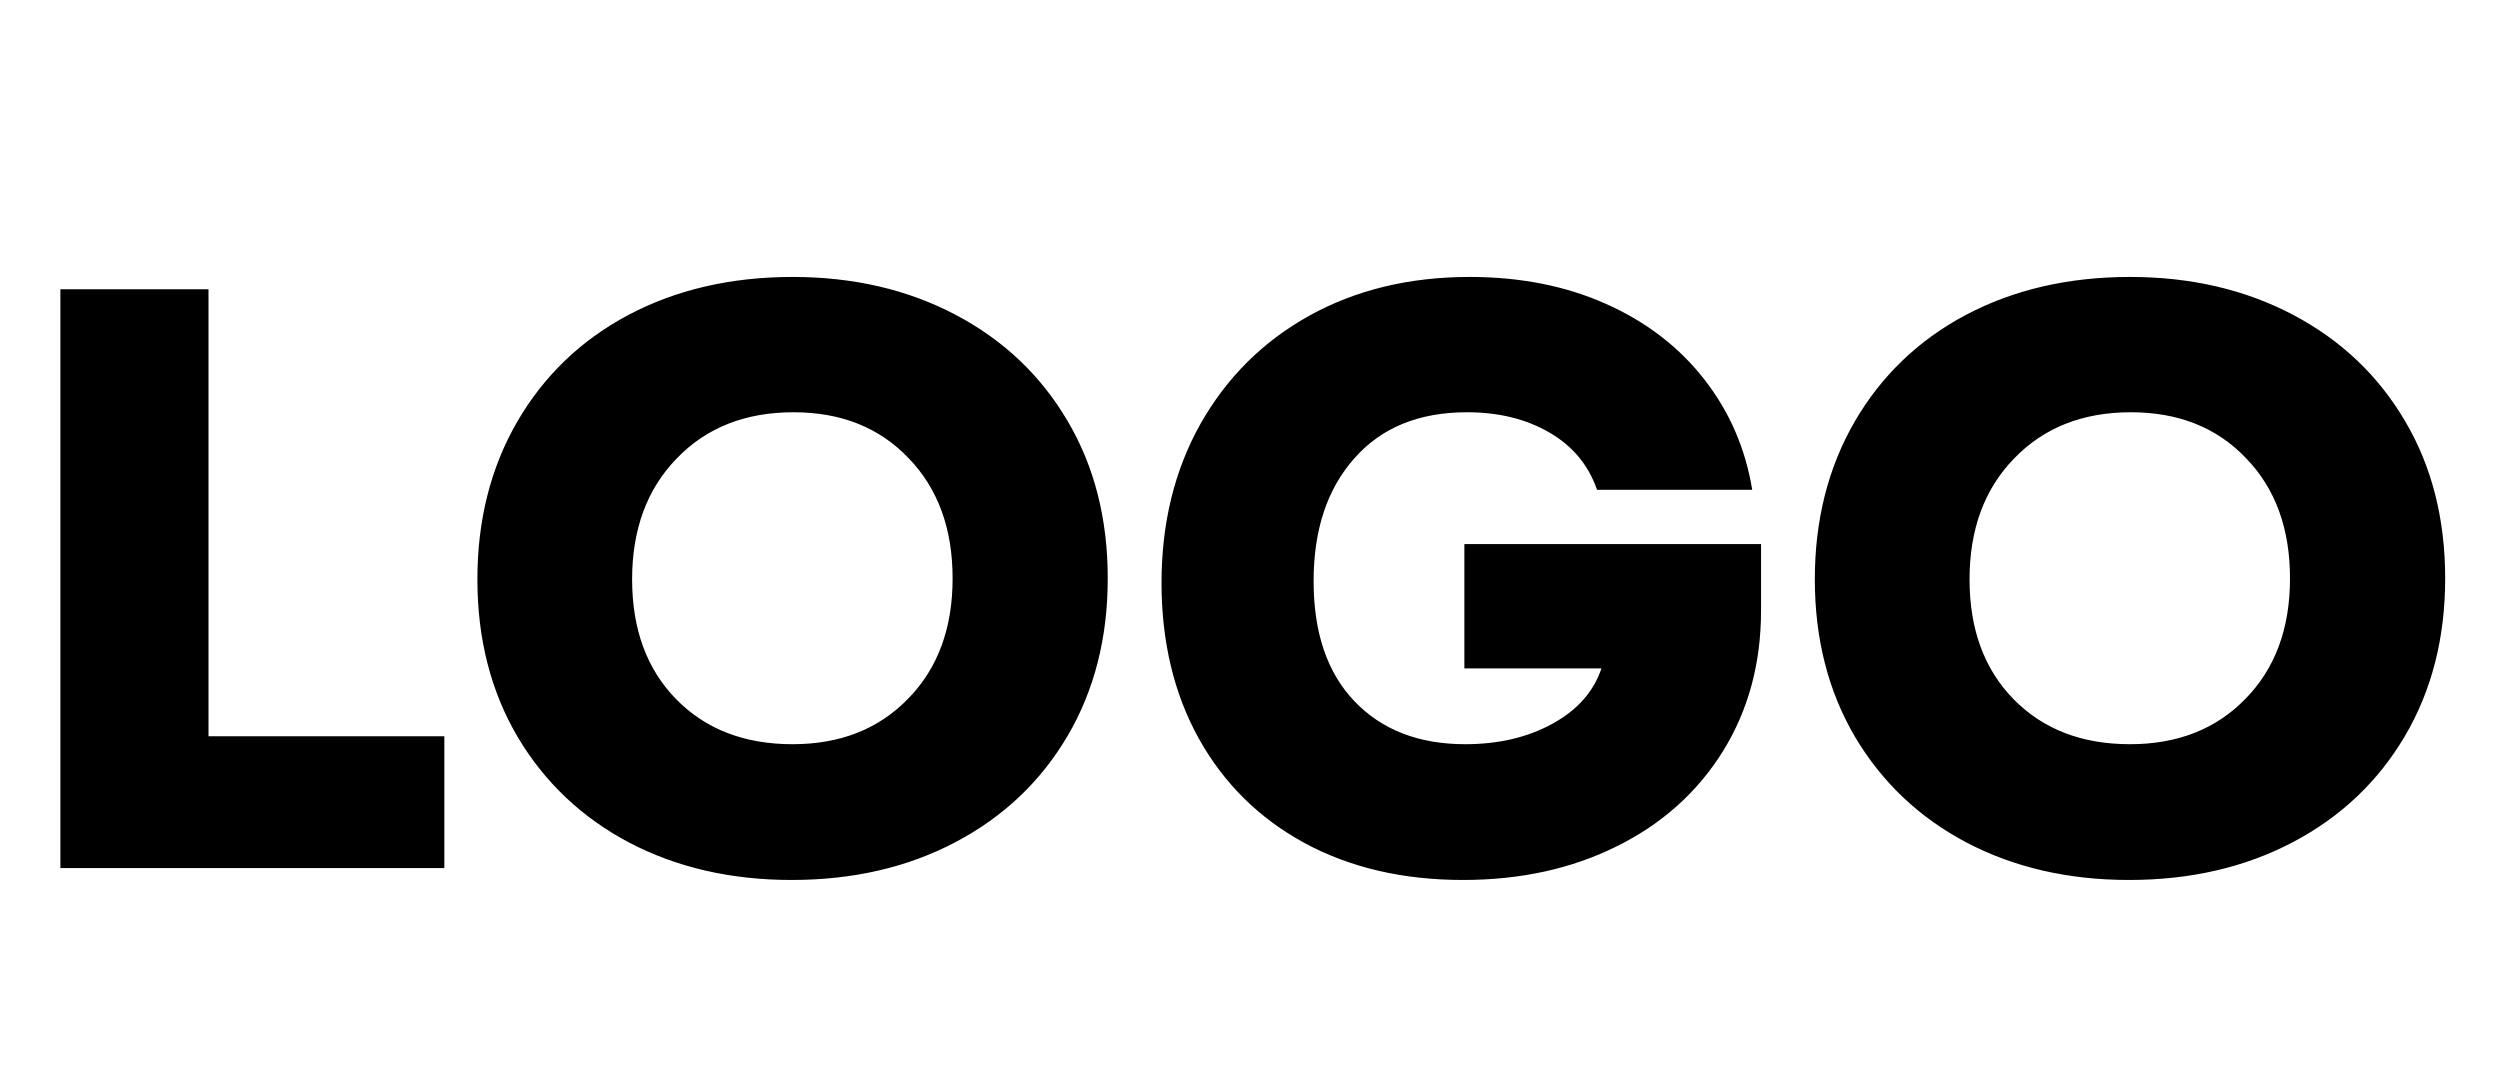
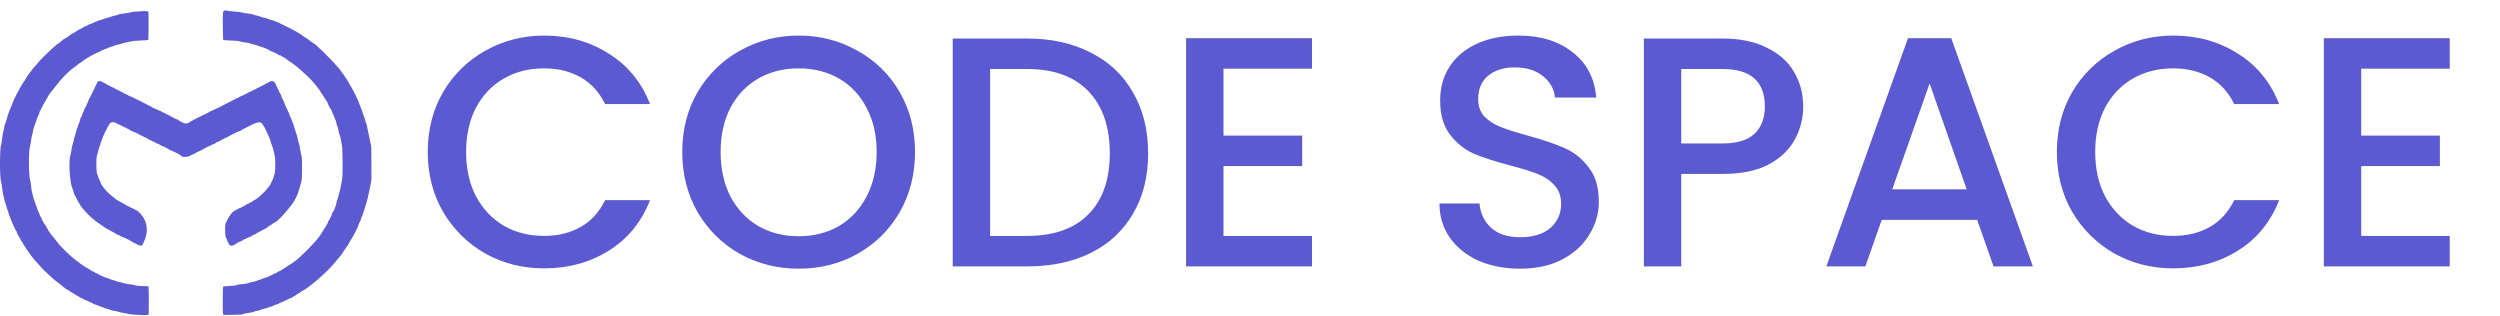
- <svg xmlns="http://www.w3.org/2000/svg" width="72" height="31" viewBox="0 0 72 31" fill="none">
-   <path d="M12.797 21.204V25H1.739V8.331H6.005V21.204H12.797ZM31.903 16.659C31.903 18.369 31.518 19.88 30.748 21.191C29.978 22.503 28.903 23.523 27.523 24.251C26.144 24.979 24.57 25.343 22.801 25.343C21.049 25.343 19.487 24.983 18.116 24.264C16.754 23.544 15.683 22.529 14.904 21.217C14.134 19.905 13.749 18.394 13.749 16.685C13.749 14.983 14.13 13.473 14.892 12.152C15.662 10.824 16.732 9.795 18.104 9.067C19.483 8.34 21.057 7.976 22.826 7.976C24.578 7.976 26.144 8.34 27.523 9.067C28.903 9.795 29.978 10.815 30.748 12.127C31.518 13.43 31.903 14.941 31.903 16.659ZM27.435 16.659C27.435 15.22 27.011 14.065 26.165 13.193C25.327 12.313 24.223 11.873 22.852 11.873C21.463 11.873 20.342 12.317 19.487 13.206C18.633 14.086 18.205 15.246 18.205 16.685C18.205 18.123 18.628 19.274 19.475 20.138C20.321 21.001 21.438 21.433 22.826 21.433C24.197 21.433 25.306 20.997 26.152 20.125C27.007 19.253 27.435 18.098 27.435 16.659ZM50.718 15.669V17.586C50.718 19.109 50.35 20.463 49.613 21.648C48.877 22.825 47.857 23.735 46.554 24.378C45.259 25.021 43.786 25.343 42.136 25.343C40.401 25.343 38.877 24.987 37.565 24.276C36.262 23.565 35.251 22.567 34.531 21.28C33.812 19.985 33.452 18.487 33.452 16.786C33.452 15.068 33.825 13.545 34.569 12.216C35.323 10.879 36.368 9.838 37.705 9.093C39.051 8.348 40.591 7.976 42.326 7.976C43.782 7.976 45.09 8.234 46.249 8.75C47.408 9.266 48.352 9.99 49.08 10.921C49.808 11.852 50.269 12.914 50.464 14.107H45.995C45.75 13.396 45.293 12.846 44.624 12.457C43.955 12.068 43.164 11.873 42.25 11.873C40.862 11.873 39.779 12.317 39 13.206C38.221 14.086 37.832 15.263 37.832 16.735C37.832 18.225 38.226 19.38 39.013 20.201C39.8 21.022 40.862 21.433 42.199 21.433C43.156 21.433 43.989 21.238 44.7 20.849C45.42 20.459 45.894 19.926 46.122 19.249H42.174V15.669H50.718ZM70.421 16.659C70.421 18.369 70.036 19.88 69.266 21.191C68.495 22.503 67.421 23.523 66.041 24.251C64.662 24.979 63.087 25.343 61.318 25.343C59.566 25.343 58.005 24.983 56.634 24.264C55.271 23.544 54.2 22.529 53.422 21.217C52.652 19.905 52.267 18.394 52.267 16.685C52.267 14.983 52.648 13.473 53.409 12.152C54.179 10.824 55.25 9.795 56.621 9.067C58.001 8.34 59.575 7.976 61.344 7.976C63.096 7.976 64.662 8.34 66.041 9.067C67.421 9.795 68.495 10.815 69.266 12.127C70.036 13.43 70.421 14.941 70.421 16.659ZM65.952 16.659C65.952 15.22 65.529 14.065 64.683 13.193C63.845 12.313 62.74 11.873 61.369 11.873C59.981 11.873 58.86 12.317 58.005 13.206C57.15 14.086 56.723 15.246 56.723 16.685C56.723 18.123 57.146 19.274 57.992 20.138C58.839 21.001 59.956 21.433 61.344 21.433C62.715 21.433 63.824 20.997 64.67 20.125C65.525 19.253 65.952 18.098 65.952 16.659Z" fill="black" />
+ <svg xmlns="http://www.w3.org/2000/svg" width="976" height="123" viewBox="0 0 976 123" fill="none">
+   <path fill-rule="evenodd" clip-rule="evenodd" d="M87.688 4.115C86.976 4.314 86.951 4.531 86.993 10.211C87.015 13.114 87.087 15.544 87.153 15.609C87.219 15.675 88.558 15.771 90.131 15.822C92.23 15.89 93.159 15.978 93.628 16.153C93.979 16.284 94.829 16.456 95.517 16.535C96.821 16.684 97.472 16.834 97.96 17.097C98.12 17.182 98.699 17.325 99.248 17.413C99.796 17.5 100.446 17.697 100.692 17.85C100.937 18.003 101.43 18.173 101.786 18.228C102.141 18.284 102.831 18.517 103.319 18.745C103.806 18.975 104.284 19.162 104.382 19.162C104.479 19.162 104.773 19.326 105.035 19.527C105.297 19.728 105.583 19.892 105.67 19.892C105.758 19.892 106.274 20.121 106.819 20.402C107.363 20.683 107.88 20.912 107.967 20.913C108.055 20.913 108.24 21.04 108.38 21.195C108.519 21.349 108.885 21.519 109.193 21.571C109.501 21.623 109.833 21.763 109.931 21.882C110.029 22 110.343 22.196 110.63 22.316C110.916 22.436 111.313 22.684 111.513 22.868C111.823 23.153 113.488 24.317 114.25 24.781C114.382 24.861 114.691 25.091 114.938 25.292C115.184 25.492 115.633 25.854 115.936 26.094C117.803 27.578 121.736 31.311 122.555 32.377C122.996 32.95 124.16 34.419 124.335 34.623C124.434 34.739 124.646 35.047 124.806 35.307C124.966 35.568 125.416 36.262 125.807 36.849C126.198 37.435 126.662 38.145 126.839 38.426C127.015 38.707 127.365 39.26 127.617 39.655C127.869 40.05 128.075 40.478 128.075 40.607C128.075 40.735 128.238 41.081 128.438 41.376C128.638 41.672 128.801 41.974 128.801 42.047C128.801 42.12 128.975 42.436 129.187 42.748C129.4 43.06 129.656 43.578 129.757 43.899C129.858 44.22 130.076 44.759 130.242 45.096C130.408 45.433 130.544 45.787 130.544 45.882C130.544 45.976 130.678 46.27 130.84 46.535C131.003 46.799 131.208 47.431 131.296 47.939C131.383 48.446 131.579 49.109 131.73 49.411C131.882 49.714 132.061 50.403 132.129 50.943C132.197 51.484 132.389 52.189 132.556 52.51C132.722 52.831 132.963 53.75 133.091 54.553C133.219 55.356 133.418 56.46 133.533 57.007C133.779 58.183 133.824 68.7 133.587 69.804C133.51 70.165 133.29 71.38 133.099 72.504C132.907 73.627 132.641 74.804 132.507 75.118C132.374 75.432 132.2 76.087 132.122 76.574C132.044 77.061 131.859 77.657 131.711 77.9C131.564 78.142 131.398 78.735 131.343 79.217C131.289 79.699 131.096 80.388 130.916 80.749C130.735 81.11 130.541 81.599 130.484 81.834C130.427 82.069 130.221 82.452 130.027 82.684C129.832 82.917 129.673 83.228 129.673 83.376C129.673 83.693 128.72 85.655 128.361 86.076C128.225 86.237 128.067 86.565 128.012 86.806C127.957 87.047 127.761 87.473 127.578 87.754C127.394 88.035 127.066 88.561 126.849 88.922C126.632 89.283 126.116 90.098 125.703 90.732C125.29 91.366 124.886 91.994 124.806 92.127C123.681 93.995 117.355 100.42 114.994 102.091C114.797 102.231 114.408 102.509 114.128 102.711C113.848 102.912 113.39 103.192 113.111 103.333C112.831 103.474 112.241 103.86 111.8 104.19C111.359 104.52 110.726 104.929 110.393 105.099C110.061 105.27 109.751 105.471 109.705 105.546C109.658 105.622 109.376 105.763 109.077 105.858C108.779 105.954 108.404 106.15 108.244 106.294C108.084 106.437 107.683 106.627 107.353 106.715C107.023 106.803 106.674 106.97 106.578 107.085C106.483 107.201 106.172 107.373 105.888 107.467C105.604 107.561 105.154 107.787 104.888 107.968C104.622 108.149 104.092 108.344 103.709 108.4C103.327 108.457 102.818 108.622 102.578 108.767C102.338 108.912 101.913 109.076 101.634 109.133C101.354 109.189 100.798 109.386 100.399 109.571C99.999 109.756 99.192 109.981 98.605 110.072C98.018 110.162 97.362 110.328 97.147 110.44C96.725 110.658 94.858 110.959 93.92 110.959C93.604 110.959 92.972 111.095 92.514 111.261C91.869 111.495 91.191 111.582 89.503 111.645C88.304 111.689 87.242 111.791 87.142 111.871C86.911 112.056 86.879 121.961 87.108 122.567L87.255 122.956L90.928 122.904C94.126 122.86 94.651 122.82 94.989 122.598C95.235 122.436 95.922 122.284 96.871 122.183C97.693 122.095 98.646 121.9 98.989 121.75C99.332 121.6 100.019 121.404 100.515 121.316C101.01 121.227 101.562 121.059 101.741 120.943C101.919 120.828 102.541 120.639 103.121 120.525C103.701 120.411 104.435 120.182 104.752 120.016C105.068 119.851 105.527 119.715 105.771 119.715C106.016 119.715 106.443 119.561 106.721 119.372C107 119.183 107.567 118.948 107.983 118.849C108.398 118.749 108.812 118.578 108.903 118.469C108.993 118.359 109.413 118.169 109.835 118.045C110.258 117.922 110.682 117.726 110.777 117.61C110.873 117.494 111.16 117.356 111.414 117.303C111.668 117.251 112.107 117.058 112.39 116.875C112.673 116.692 113.107 116.497 113.356 116.442C113.604 116.387 114.06 116.151 114.367 115.917C114.675 115.683 115 115.489 115.091 115.487C115.181 115.485 115.343 115.376 115.452 115.244C115.56 115.113 115.912 114.884 116.232 114.734C116.553 114.586 117.11 114.232 117.469 113.949C117.829 113.667 118.434 113.296 118.813 113.126C119.193 112.956 119.503 112.762 119.503 112.694C119.503 112.627 119.693 112.473 119.925 112.353C120.157 112.232 120.435 112.05 120.543 111.948C120.65 111.845 121.13 111.468 121.61 111.109C122.697 110.296 124.105 109.13 124.6 108.635C124.807 108.428 125.722 107.587 126.634 106.765C128.348 105.221 129.696 103.792 131.201 101.928C131.678 101.335 132.339 100.547 132.667 100.176C133.185 99.593 133.735 98.829 134.245 97.985C134.604 97.392 135.551 95.992 135.638 95.927C135.73 95.859 135.988 95.41 136.749 94.003C136.925 93.677 137.165 93.303 137.282 93.173C137.398 93.042 137.798 92.344 138.171 91.622C138.543 90.899 138.936 90.144 139.045 89.944C139.391 89.302 139.951 87.992 140.136 87.39C140.234 87.069 140.397 86.707 140.498 86.587C140.598 86.467 140.791 85.974 140.926 85.493C141.062 85.011 141.259 84.482 141.364 84.317C141.469 84.152 141.654 83.659 141.774 83.222C141.894 82.785 142.123 82.067 142.283 81.625C143.092 79.39 143.759 76.728 144.591 72.43L145 70.314L144.997 63.674C144.995 57.821 144.965 56.947 144.748 56.304C144.613 55.903 144.399 54.917 144.274 54.115C144.149 53.312 143.921 52.196 143.768 51.634C143.615 51.072 143.427 50.144 143.351 49.571C143.275 48.998 143.11 48.373 142.986 48.183C142.862 47.992 142.684 47.475 142.591 47.035C142.498 46.595 142.335 46.062 142.227 45.851C142.121 45.641 141.907 45.017 141.753 44.465C141.598 43.913 141.23 42.903 140.934 42.221C140.638 41.539 140.282 40.619 140.144 40.178C140.004 39.736 139.814 39.243 139.721 39.083C139.628 38.922 139.424 38.496 139.268 38.134C139.112 37.773 138.888 37.314 138.77 37.113C138.652 36.912 138.279 36.171 137.94 35.465C137.602 34.759 137.265 34.144 137.191 34.099C137.118 34.053 136.929 33.744 136.772 33.412C136.277 32.367 135.035 30.345 134.743 30.108C134.693 30.068 134.551 29.837 134.426 29.597C134.301 29.356 133.867 28.748 133.461 28.246C133.055 27.744 132.724 27.28 132.724 27.214C132.724 27.149 132.577 26.96 132.397 26.794C132.217 26.628 131.841 26.215 131.562 25.876C129.202 23.02 122.843 16.827 122.27 16.827C122.17 16.827 121.87 16.607 120.665 15.647C119.994 15.112 119.288 14.642 118.838 14.428C118.592 14.312 118.303 14.11 118.195 13.98C118.087 13.85 117.798 13.64 117.553 13.514C117.307 13.387 117.073 13.236 117.034 13.178C116.993 13.12 116.687 12.933 116.353 12.762C116.019 12.592 115.709 12.394 115.665 12.322C115.597 12.212 113.117 10.957 108.971 8.934C108.491 8.7 108.008 8.508 107.898 8.508C107.788 8.509 107.486 8.377 107.227 8.216C106.968 8.056 106.437 7.882 106.047 7.83C105.658 7.778 105.044 7.584 104.685 7.399C104.325 7.214 103.628 6.998 103.135 6.92C102.643 6.841 102.04 6.674 101.797 6.547C101.553 6.421 100.911 6.223 100.368 6.108C99.826 5.993 99.125 5.791 98.811 5.659C98.497 5.526 97.581 5.355 96.777 5.278C95.972 5.201 94.889 5.015 94.37 4.865C93.783 4.695 92.711 4.561 91.537 4.509C90.498 4.463 89.288 4.327 88.849 4.206C88.41 4.086 88.05 3.993 88.05 4C88.05 4.008 87.887 4.059 87.688 4.115ZM54.999 4.42C54.48 4.483 53.485 4.542 52.789 4.551C51.929 4.562 51.3 4.656 50.828 4.842C50.429 4.999 49.414 5.178 48.452 5.263C47.292 5.364 46.594 5.501 46.2 5.703C45.886 5.863 45.193 6.062 44.66 6.145C44.128 6.228 43.539 6.396 43.353 6.518C43.166 6.641 42.521 6.843 41.919 6.967C41.318 7.091 40.569 7.325 40.255 7.486C39.94 7.647 39.51 7.779 39.3 7.779C39.089 7.779 38.609 7.943 38.233 8.143C37.857 8.344 37.465 8.509 37.36 8.509C37.256 8.509 36.818 8.695 36.387 8.924C35.957 9.153 35.378 9.383 35.103 9.437C34.827 9.491 34.467 9.659 34.303 9.811C34.14 9.963 33.731 10.161 33.395 10.251C33.059 10.34 32.743 10.479 32.694 10.56C32.644 10.641 32.232 10.891 31.779 11.117C30.287 11.86 29.943 12.056 29.527 12.4C29.302 12.587 29.04 12.742 28.946 12.743C28.77 12.746 27.843 13.323 26.96 13.981C26.134 14.597 25.154 15.216 25.004 15.219C24.927 15.221 24.731 15.352 24.568 15.511C24.022 16.047 22.875 16.973 22.759 16.973C22.696 16.973 22.455 17.137 22.223 17.337C21.992 17.537 21.607 17.863 21.366 18.061C20.796 18.532 17.834 21.329 16.72 22.449C15.836 23.337 15.278 23.956 13.957 25.509C13.558 25.979 13.085 26.518 12.908 26.706C12.73 26.895 12.507 27.195 12.412 27.375C12.318 27.553 11.934 28.061 11.561 28.502C10.824 29.373 10.412 29.998 9.968 30.919C9.811 31.246 9.549 31.633 9.386 31.781C9.224 31.929 9.091 32.128 9.091 32.224C9.091 32.319 8.966 32.511 8.813 32.65C8.661 32.788 8.454 33.111 8.354 33.365C8.254 33.62 8.062 33.961 7.928 34.121C7.794 34.282 7.598 34.643 7.492 34.924C7.386 35.205 7.217 35.533 7.116 35.653C7.015 35.774 6.795 36.168 6.627 36.529C6.46 36.89 6.232 37.35 6.122 37.551C5.64 38.422 5.023 39.759 5.023 39.93C5.023 40.032 4.893 40.371 4.735 40.682C4.577 40.993 4.375 41.484 4.287 41.771C4.198 42.058 3.974 42.622 3.79 43.023C3.356 43.965 2.879 45.406 2.61 46.582C2.493 47.095 2.236 47.856 2.039 48.275C1.842 48.693 1.681 49.271 1.681 49.559C1.681 49.848 1.523 50.597 1.328 51.224C1.119 51.9 0.912 53.084 0.82 54.132C0.735 55.105 0.569 56.134 0.45 56.418C-0.148 57.856 -0.151 69.417 0.446 71.118C0.568 71.464 0.762 72.641 0.876 73.731C0.991 74.822 1.178 75.944 1.294 76.225C1.409 76.506 1.582 77.228 1.679 77.83C1.775 78.433 1.947 79.071 2.06 79.25C2.173 79.429 2.361 79.993 2.479 80.503C2.597 81.014 2.82 81.721 2.975 82.076C3.13 82.43 3.304 82.981 3.363 83.302C3.422 83.622 3.623 84.174 3.811 84.528C3.998 84.882 4.151 85.26 4.151 85.368C4.151 85.476 4.347 85.982 4.587 86.491C4.827 87.001 5.023 87.462 5.023 87.516C5.023 87.714 6.182 90.07 6.323 90.158C6.402 90.207 6.541 90.524 6.63 90.862C6.72 91.2 6.878 91.574 6.981 91.695C7.084 91.815 7.356 92.267 7.585 92.699C7.814 93.132 8.093 93.657 8.205 93.867C8.317 94.077 8.562 94.435 8.75 94.661C8.937 94.888 9.091 95.162 9.091 95.27C9.091 95.379 9.245 95.653 9.433 95.879C9.622 96.106 9.886 96.489 10.02 96.73C10.154 96.971 10.46 97.43 10.699 97.751C11.115 98.309 11.421 98.734 12.219 99.868C12.62 100.436 13.05 100.975 13.594 101.59C15.492 103.737 16.435 104.762 17.312 105.632C18.862 107.171 21.554 109.596 22.009 109.864C22.413 110.103 23.322 110.814 24.635 111.92C25.315 112.492 26.034 113.01 26.233 113.071C26.433 113.133 26.717 113.289 26.864 113.419C27.119 113.644 27.793 114.056 29.057 114.761C29.372 114.936 29.715 115.166 29.821 115.272C29.926 115.377 30.159 115.509 30.338 115.563C30.518 115.618 30.797 115.784 30.959 115.933C31.121 116.081 31.544 116.306 31.899 116.432C32.255 116.558 32.678 116.782 32.84 116.929C33.002 117.077 33.373 117.241 33.664 117.293C33.956 117.345 34.348 117.509 34.536 117.657C34.724 117.805 35.092 117.973 35.353 118.031C35.615 118.088 36.007 118.284 36.225 118.466C36.443 118.649 36.882 118.845 37.202 118.902C37.522 118.96 38.004 119.136 38.273 119.294C38.541 119.451 39.082 119.649 39.473 119.733C39.864 119.818 40.28 119.983 40.397 120.1C40.513 120.217 41.019 120.384 41.52 120.471C42.022 120.558 42.726 120.776 43.086 120.955C43.446 121.133 44.132 121.319 44.611 121.368C45.091 121.416 45.866 121.588 46.333 121.751C46.801 121.913 47.684 122.109 48.295 122.186C48.906 122.264 49.667 122.421 49.987 122.534C50.971 122.885 57.541 123.169 58.005 122.882C58.156 122.787 58.127 112.336 57.974 111.871C57.93 111.737 57.384 111.689 55.908 111.689C54.359 111.689 53.672 111.624 52.889 111.403C52.332 111.246 51.221 111.041 50.423 110.948C49.624 110.855 48.512 110.627 47.953 110.44C47.394 110.253 46.622 110.059 46.239 110.009C45.855 109.959 45.202 109.758 44.786 109.564C44.37 109.37 43.9 109.209 43.74 109.208C43.58 109.206 43.122 109.053 42.723 108.867C42.323 108.681 41.689 108.451 41.313 108.357C40.938 108.263 40.323 108.022 39.948 107.821C39.572 107.621 39.187 107.457 39.092 107.457C38.996 107.457 38.801 107.326 38.658 107.167C38.514 107.008 38.172 106.836 37.898 106.784C37.624 106.733 37.224 106.544 37.01 106.365C36.796 106.186 36.381 105.961 36.088 105.865C35.795 105.769 35.475 105.594 35.379 105.477C35.282 105.36 34.933 105.131 34.604 104.969C33.903 104.624 33.094 104.135 32.608 103.763C32.418 103.617 31.931 103.289 31.525 103.033C31.12 102.777 30.401 102.236 29.927 101.831C29.454 101.426 28.903 100.992 28.703 100.866C27.795 100.292 22.821 95.37 22.672 94.898C22.622 94.741 22.523 94.614 22.45 94.614C22.378 94.614 22.222 94.433 22.103 94.212C21.985 93.992 21.574 93.468 21.192 93.049C20.808 92.629 20.266 91.955 19.986 91.552C19.707 91.148 19.298 90.579 19.078 90.287C18.859 89.996 18.679 89.691 18.679 89.609C18.679 89.527 18.516 89.245 18.316 88.982C18.116 88.719 17.952 88.438 17.952 88.359C17.952 88.28 17.801 88.029 17.616 87.802C17.212 87.308 16.288 85.639 16.135 85.127C16.075 84.927 15.903 84.588 15.754 84.375C15.605 84.162 15.483 83.9 15.482 83.791C15.482 83.683 15.286 83.201 15.047 82.72C14.808 82.238 14.612 81.756 14.612 81.649C14.611 81.542 14.415 81.006 14.175 80.457C13.936 79.909 13.74 79.352 13.74 79.22C13.74 79.088 13.58 78.639 13.384 78.223C13.189 77.806 12.964 77.061 12.886 76.566C12.807 76.072 12.635 75.35 12.504 74.961C12.372 74.573 12.206 73.498 12.136 72.573C12.066 71.647 11.913 70.662 11.797 70.383C11.161 68.852 11.128 58.486 11.755 56.959C11.87 56.679 12.044 55.728 12.141 54.844C12.239 53.962 12.411 53.016 12.523 52.742C12.635 52.468 12.797 51.778 12.884 51.209C12.969 50.64 13.158 49.902 13.303 49.568C13.447 49.235 13.669 48.604 13.796 48.166C13.923 47.727 14.125 47.179 14.245 46.947C14.366 46.716 14.464 46.42 14.465 46.291C14.466 46.162 14.657 45.696 14.891 45.256C15.125 44.817 15.361 44.216 15.416 43.921C15.471 43.627 15.627 43.238 15.763 43.059C15.899 42.879 16.101 42.502 16.211 42.221C16.441 41.632 17.199 40.254 17.817 39.302C18.052 38.941 18.384 38.35 18.557 37.989C18.901 37.265 19.238 36.754 19.949 35.873C20.208 35.551 20.549 35.124 20.708 34.924C21.078 34.456 22.458 32.741 23.431 31.54C24.577 30.125 27.27 27.496 28.221 26.863C28.686 26.554 29.361 26.045 29.721 25.733C30.51 25.048 31.239 24.513 31.827 24.186C32.066 24.053 32.41 23.808 32.591 23.642C33.019 23.249 35.024 21.994 35.677 21.71C35.957 21.589 36.349 21.388 36.548 21.264C36.748 21.14 37.107 20.962 37.345 20.867C37.584 20.772 38.446 20.356 39.26 19.942C40.074 19.529 40.958 19.143 41.224 19.085C41.489 19.028 41.999 18.824 42.358 18.634C42.717 18.443 43.142 18.286 43.303 18.285C43.463 18.284 43.948 18.118 44.38 17.916C44.812 17.715 45.571 17.491 46.067 17.421C46.564 17.35 47.184 17.181 47.446 17.045C47.707 16.909 48.463 16.71 49.125 16.602C49.788 16.494 50.677 16.298 51.102 16.166C51.646 15.997 52.747 15.894 54.813 15.821C56.43 15.763 57.803 15.665 57.865 15.603C58.03 15.437 58.079 4.83 57.915 4.576C57.752 4.323 56.402 4.251 54.999 4.42ZM38.412 31.73C38.131 31.835 37.96 32.063 37.794 32.549C37.669 32.918 37.476 33.325 37.366 33.452C37.256 33.579 37.084 33.946 36.984 34.267C36.884 34.588 36.714 34.953 36.607 35.077C36.499 35.202 36.312 35.583 36.192 35.925C36.072 36.268 35.841 36.717 35.68 36.923C35.518 37.129 35.386 37.378 35.386 37.477C35.386 37.575 35.226 37.894 35.029 38.184C34.833 38.474 34.598 38.992 34.507 39.336C34.416 39.678 34.258 40.057 34.156 40.178C34.054 40.298 33.886 40.659 33.785 40.98C33.682 41.301 33.451 41.761 33.27 42.002C33.089 42.243 32.895 42.687 32.84 42.988C32.784 43.29 32.617 43.691 32.469 43.88C32.322 44.069 32.138 44.502 32.062 44.842C31.986 45.181 31.796 45.601 31.639 45.773C31.481 45.947 31.306 46.415 31.249 46.814C31.192 47.213 30.988 47.837 30.796 48.199C30.604 48.562 30.446 48.991 30.445 49.152C30.444 49.313 30.292 49.773 30.107 50.174C29.922 50.576 29.687 51.33 29.586 51.851C29.484 52.372 29.305 52.985 29.188 53.213C29.07 53.442 28.911 54.034 28.835 54.528C28.758 55.024 28.57 55.757 28.416 56.158C28.262 56.559 28.036 57.586 27.915 58.438C27.793 59.291 27.626 60.166 27.544 60.381C26.679 62.669 27.217 71.553 28.356 73.773C28.467 73.99 28.652 74.571 28.767 75.065C28.881 75.558 29.069 76.07 29.183 76.203C29.298 76.335 29.674 77.035 30.018 77.757C30.363 78.48 30.796 79.256 30.982 79.483C31.167 79.71 31.318 79.964 31.318 80.048C31.318 80.131 31.498 80.418 31.718 80.685C31.937 80.952 32.281 81.382 32.481 81.641C33.914 83.497 37.224 86.454 38.997 87.463C39.209 87.583 39.778 87.988 40.26 88.361C40.743 88.734 41.364 89.143 41.64 89.271C41.916 89.398 42.534 89.735 43.013 90.018C43.493 90.302 44.169 90.664 44.517 90.824C44.865 90.983 45.315 91.244 45.518 91.404C45.72 91.564 45.995 91.695 46.128 91.695C46.262 91.695 46.592 91.859 46.863 92.06C47.134 92.26 47.453 92.424 47.571 92.424C47.764 92.424 49.657 93.272 50.205 93.603C50.325 93.676 50.75 93.909 51.149 94.121C51.548 94.333 51.911 94.561 51.954 94.628C51.997 94.696 52.305 94.848 52.639 94.966C52.972 95.084 53.443 95.328 53.686 95.508C53.983 95.729 54.342 95.839 54.788 95.845L55.449 95.854L55.94 94.905C58.06 90.809 57.723 86.71 55.009 83.595C54.278 82.755 53.431 82.075 52.987 81.969C52.775 81.919 52.471 81.764 52.311 81.624C52.151 81.484 51.759 81.286 51.44 81.184C51.12 81.082 50.708 80.882 50.525 80.738C50.341 80.595 50.002 80.436 49.772 80.385C49.542 80.334 49.27 80.191 49.167 80.068C49.065 79.944 48.652 79.683 48.249 79.487C47.846 79.292 47.213 78.954 46.841 78.736C46.469 78.519 45.946 78.219 45.679 78.069C45.411 77.92 45.062 77.672 44.902 77.519C44.742 77.366 44.118 76.857 43.516 76.389C41.553 74.864 39.579 72.454 39.217 71.142C39.121 70.794 38.944 70.4 38.825 70.266C38.705 70.132 38.499 69.604 38.368 69.092C38.237 68.58 38.019 67.991 37.883 67.784C37.528 67.239 37.526 61.207 37.881 60.536C38.009 60.295 38.217 59.589 38.345 58.966C38.472 58.343 38.685 57.622 38.818 57.365C38.95 57.107 39.147 56.519 39.254 56.057C39.361 55.596 39.581 54.971 39.742 54.669C39.903 54.367 40.035 54.02 40.036 53.898C40.036 53.777 40.232 53.283 40.471 52.801C40.71 52.32 40.906 51.857 40.906 51.772C40.906 51.687 41.067 51.4 41.263 51.133C41.458 50.867 41.658 50.465 41.708 50.24C41.757 50.014 41.894 49.749 42.011 49.651C42.129 49.553 42.357 49.165 42.519 48.789C43.04 47.57 44.402 47.352 45.75 48.271C46.021 48.456 46.497 48.688 46.807 48.789C47.118 48.889 47.473 49.06 47.597 49.168C47.721 49.276 48.11 49.466 48.462 49.591C48.813 49.715 49.202 49.903 49.326 50.008C49.45 50.114 49.78 50.287 50.059 50.393C50.339 50.499 50.699 50.699 50.858 50.837C51.019 50.975 51.411 51.169 51.73 51.267C52.05 51.366 52.463 51.543 52.648 51.66C52.834 51.778 53.227 51.959 53.523 52.064C53.819 52.168 54.314 52.426 54.623 52.637C54.932 52.848 55.271 53.02 55.376 53.02C55.481 53.02 55.808 53.185 56.102 53.386C56.397 53.586 56.759 53.75 56.908 53.75C57.056 53.75 57.314 53.886 57.479 54.052C57.644 54.218 58.049 54.45 58.38 54.567C58.71 54.684 59.081 54.868 59.205 54.976C59.329 55.084 59.691 55.255 60.011 55.355C60.331 55.455 60.723 55.654 60.883 55.797C61.042 55.94 61.418 56.124 61.716 56.205C62.014 56.286 62.431 56.489 62.644 56.656C62.855 56.824 63.116 56.961 63.222 56.961C63.464 56.961 65.754 58.123 66.014 58.378C66.12 58.481 66.283 58.566 66.378 58.566C66.53 58.566 68.125 59.302 69.091 59.819C69.291 59.925 69.727 60.152 70.06 60.322C70.394 60.492 70.699 60.716 70.739 60.82C70.987 61.469 73.386 61.379 74.45 60.68C74.739 60.49 75.155 60.291 75.376 60.237C75.596 60.183 75.808 60.088 75.847 60.025C75.934 59.883 78.187 58.775 78.68 58.632C78.879 58.574 79.228 58.371 79.453 58.181C79.679 57.992 79.948 57.837 80.051 57.837C80.154 57.837 80.409 57.702 80.617 57.537C80.826 57.372 81.309 57.133 81.69 57.006C82.072 56.879 82.482 56.691 82.602 56.59C82.722 56.489 83.097 56.324 83.435 56.223C83.773 56.123 84.16 55.919 84.293 55.771C84.426 55.623 84.608 55.501 84.695 55.501C84.903 55.5 87.1 54.382 87.39 54.129C87.513 54.021 87.876 53.851 88.195 53.75C88.515 53.649 88.875 53.485 88.995 53.385C89.114 53.284 89.507 53.062 89.866 52.891C90.226 52.719 90.683 52.487 90.883 52.375C91.801 51.859 93.036 51.298 93.462 51.204C93.72 51.147 93.97 51.037 94.018 50.958C94.067 50.88 94.443 50.654 94.855 50.457C95.267 50.259 95.768 50 95.968 49.882C96.168 49.763 96.56 49.568 96.84 49.449C97.119 49.33 97.446 49.171 97.566 49.096C99.254 48.041 101.156 47.504 101.902 47.872C102.699 48.265 105.141 53.18 105.839 55.793C105.978 56.315 106.195 56.942 106.321 57.186C106.446 57.43 106.624 58.054 106.714 58.572C106.805 59.091 107.006 59.893 107.162 60.355C107.539 61.473 107.585 66.849 107.225 67.715C107.104 68.006 106.906 68.675 106.784 69.2C106.663 69.726 106.469 70.261 106.354 70.389C106.239 70.516 106.046 70.903 105.925 71.247C105.804 71.591 105.557 72.06 105.377 72.289C105.196 72.517 104.819 73.016 104.539 73.398C103.537 74.765 100.552 77.544 99.705 77.899C99.418 78.019 99.146 78.179 99.1 78.253C98.979 78.451 96.889 79.582 96.646 79.582C96.533 79.582 96.35 79.689 96.242 79.821C96.133 79.952 95.749 80.186 95.389 80.342C95.028 80.497 94.635 80.711 94.515 80.818C94.395 80.925 94.068 81.075 93.788 81.151C93.509 81.228 93.026 81.464 92.715 81.677C92.404 81.889 92.07 82.063 91.972 82.063C91.821 82.063 90.922 82.684 90.55 83.045C90.486 83.107 90.139 83.616 89.779 84.176C89.418 84.737 89.043 85.295 88.944 85.417C88.845 85.539 88.677 85.901 88.571 86.222C88.465 86.543 88.271 86.927 88.141 87.076C87.735 87.542 87.796 92.198 88.217 92.791C88.388 93.032 88.601 93.5 88.689 93.83C88.778 94.16 88.967 94.586 89.109 94.777C89.252 94.968 89.451 95.314 89.551 95.545C89.771 96.057 90.952 96.024 91.608 95.488C91.808 95.324 92.202 95.086 92.481 94.96C92.761 94.834 93.088 94.647 93.207 94.545C93.328 94.443 93.763 94.249 94.175 94.114C94.588 93.979 94.962 93.774 95.006 93.657C95.051 93.541 95.175 93.446 95.281 93.446C95.388 93.446 95.93 93.217 96.485 92.936C97.039 92.655 97.598 92.425 97.725 92.425C97.852 92.425 98.073 92.296 98.214 92.138C98.356 91.981 98.79 91.746 99.179 91.617C99.569 91.487 99.928 91.314 99.977 91.234C100.027 91.153 100.338 90.958 100.669 90.799C101 90.641 101.663 90.29 102.142 90.019C102.622 89.748 103.285 89.396 103.615 89.236C103.946 89.077 104.261 88.874 104.315 88.786C104.369 88.698 104.655 88.493 104.949 88.33C105.518 88.015 106.269 87.505 106.864 87.028C107.064 86.868 107.306 86.736 107.402 86.735C108.229 86.726 113.622 80.718 114.871 78.414C115.023 78.133 115.206 77.805 115.277 77.684C115.93 76.572 116.588 74.808 117.181 72.577C117.405 71.734 117.662 70.814 117.751 70.533C117.931 69.968 117.994 62.352 117.826 61.394C117.772 61.083 117.64 60.533 117.534 60.171C117.427 59.81 117.266 58.924 117.175 58.201C117.083 57.479 116.851 56.417 116.658 55.842C116.465 55.266 116.307 54.669 116.307 54.514C116.307 54.141 115.513 51.438 115.064 50.281C114.869 49.778 114.709 49.253 114.709 49.114C114.709 48.975 114.524 48.467 114.298 47.986C114.071 47.504 113.843 46.891 113.79 46.623C113.738 46.356 113.571 45.962 113.421 45.747C113.27 45.534 113.098 45.129 113.039 44.848C112.979 44.567 112.782 44.074 112.6 43.753C112.418 43.432 112.221 43.005 112.163 42.804C112.104 42.604 111.938 42.272 111.794 42.066C111.65 41.861 111.488 41.499 111.434 41.263C111.331 40.817 110.724 39.411 110.144 38.28C109.959 37.919 109.766 37.445 109.714 37.226C109.662 37.007 109.458 36.588 109.259 36.293C109.06 35.999 108.898 35.663 108.898 35.546C108.898 35.429 108.765 35.147 108.604 34.92C108.443 34.692 108.219 34.255 108.106 33.948C107.221 31.529 106.393 31.096 104.774 32.203C104.462 32.415 104.097 32.589 103.961 32.589C103.824 32.589 103.597 32.717 103.455 32.874C103.314 33.032 102.883 33.265 102.5 33.393C102.115 33.521 101.726 33.717 101.635 33.828C101.543 33.939 101.28 34.071 101.05 34.122C100.819 34.173 100.468 34.342 100.27 34.499C100.071 34.656 99.63 34.883 99.29 35.004C98.949 35.124 98.569 35.312 98.445 35.42C98.321 35.528 97.979 35.694 97.684 35.789C97.389 35.884 96.997 36.078 96.812 36.219C96.628 36.36 96.248 36.564 95.968 36.672C95.688 36.78 95.361 36.948 95.241 37.045C95.122 37.142 94.685 37.332 94.272 37.467C93.859 37.602 93.442 37.808 93.346 37.923C93.25 38.04 93.095 38.134 93.001 38.134C92.908 38.134 92.213 38.46 91.457 38.857C90.702 39.254 89.855 39.689 89.576 39.823C89.296 39.957 88.969 40.126 88.849 40.198C88.729 40.27 88.239 40.526 87.76 40.768C87.28 41.01 86.463 41.442 85.943 41.729C85.424 42.016 84.715 42.339 84.368 42.445C84.021 42.551 83.629 42.733 83.496 42.849C83.364 42.965 82.994 43.143 82.675 43.246C82.355 43.348 81.866 43.586 81.588 43.775C81.309 43.964 81.025 44.118 80.956 44.118C80.888 44.118 80.639 44.255 80.405 44.423C80.171 44.591 79.749 44.791 79.468 44.869C79.188 44.947 78.723 45.171 78.435 45.367C78.148 45.563 77.8 45.723 77.662 45.723C77.524 45.723 77.242 45.857 77.035 46.02C76.828 46.184 76.444 46.39 76.18 46.478C75.917 46.567 75.493 46.794 75.239 46.984C74.984 47.173 74.716 47.329 74.641 47.329C74.567 47.329 74.26 47.526 73.958 47.767C73.332 48.266 72.217 48.37 71.561 47.99C71.361 47.874 70.857 47.606 70.441 47.394C70.025 47.182 69.608 46.916 69.515 46.804C69.422 46.691 69.24 46.599 69.109 46.598C68.98 46.597 68.71 46.506 68.51 46.394C67.421 45.785 66.336 45.208 65.822 44.965C65.502 44.815 65.11 44.615 64.951 44.523C63.964 43.952 60.929 42.516 60.417 42.378C60.08 42.287 59.764 42.146 59.713 42.063C59.663 41.981 59.254 41.736 58.805 41.52C58.356 41.303 57.858 41.061 57.699 40.98C56.869 40.562 55.017 39.604 54.636 39.395C54.396 39.265 53.971 39.06 53.691 38.941C53.412 38.822 53.085 38.663 52.965 38.588C52.545 38.326 50.545 37.404 50.395 37.404C50.312 37.404 50.077 37.273 49.873 37.112C49.669 36.95 49.305 36.779 49.065 36.73C48.824 36.682 48.491 36.515 48.325 36.36C48.159 36.205 47.749 35.98 47.414 35.861C47.079 35.743 46.704 35.557 46.58 35.449C46.456 35.341 46.106 35.172 45.803 35.075C45.499 34.977 45.14 34.78 45.004 34.638C44.868 34.495 44.495 34.295 44.176 34.192C43.856 34.09 43.444 33.888 43.261 33.745C43.077 33.602 42.743 33.444 42.518 33.394C42.293 33.345 41.967 33.172 41.795 33.011C41.622 32.849 41.27 32.644 41.012 32.555C40.755 32.466 40.315 32.244 40.035 32.062C39.393 31.644 38.906 31.544 38.412 31.73Z" fill="#5B5AD1" />
+   <path d="M166.991 59.328C166.991 50.624 168.996 42.816 173.007 35.904C177.103 28.992 182.607 23.616 189.519 19.776C196.516 15.851 204.154 13.888 212.431 13.888C221.903 13.888 230.308 16.235 237.647 20.928C245.071 25.536 250.447 32.107 253.775 40.64H236.239C233.935 35.947 230.735 32.448 226.639 30.144C222.543 27.84 217.807 26.688 212.431 26.688C206.543 26.688 201.295 28.011 196.687 30.656C192.079 33.301 188.452 37.099 185.807 42.048C183.247 46.997 181.967 52.757 181.967 59.328C181.967 65.899 183.247 71.659 185.807 76.608C188.452 81.557 192.079 85.397 196.687 88.128C201.295 90.773 206.543 92.096 212.431 92.096C217.807 92.096 222.543 90.944 226.639 88.64C230.735 86.336 233.935 82.837 236.239 78.144H253.775C250.447 86.677 245.071 93.248 237.647 97.856C230.308 102.464 221.903 104.768 212.431 104.768C204.068 104.768 196.431 102.848 189.519 99.008C182.607 95.083 177.103 89.664 173.007 82.752C168.996 75.84 166.991 68.032 166.991 59.328ZM311.791 104.896C303.514 104.896 295.876 102.976 288.879 99.136C281.967 95.211 276.463 89.792 272.367 82.88C268.356 75.883 266.351 68.032 266.351 59.328C266.351 50.624 268.356 42.816 272.367 35.904C276.463 28.992 281.967 23.616 288.879 19.776C295.876 15.851 303.514 13.888 311.791 13.888C320.154 13.888 327.791 15.851 334.703 19.776C341.7 23.616 347.204 28.992 351.215 35.904C355.226 42.816 357.231 50.624 357.231 59.328C357.231 68.032 355.226 75.883 351.215 82.88C347.204 89.792 341.7 95.211 334.703 99.136C327.791 102.976 320.154 104.896 311.791 104.896ZM311.791 92.224C317.679 92.224 322.927 90.901 327.535 88.256C332.143 85.525 335.727 81.685 338.287 76.736C340.932 71.701 342.255 65.899 342.255 59.328C342.255 52.757 340.932 46.997 338.287 42.048C335.727 37.099 332.143 33.301 327.535 30.656C322.927 28.011 317.679 26.688 311.791 26.688C305.903 26.688 300.655 28.011 296.047 30.656C291.439 33.301 287.812 37.099 285.167 42.048C282.607 46.997 281.327 52.757 281.327 59.328C281.327 65.899 282.607 71.701 285.167 76.736C287.812 81.685 291.439 85.525 296.047 88.256C300.655 90.901 305.903 92.224 311.791 92.224ZM401.006 15.04C410.478 15.04 418.755 16.875 425.838 20.544C433.006 24.128 438.51 29.333 442.35 36.16C446.275 42.901 448.238 50.795 448.238 59.84C448.238 68.885 446.275 76.736 442.35 83.392C438.51 90.048 433.006 95.168 425.838 98.752C418.755 102.251 410.478 104 401.006 104H371.95V15.04H401.006ZM401.006 92.096C411.417 92.096 419.395 89.28 424.942 83.648C430.489 78.016 433.262 70.08 433.262 59.84C433.262 49.515 430.489 41.451 424.942 35.648C419.395 29.845 411.417 26.944 401.006 26.944H386.542V92.096H401.006ZM477.652 26.816V52.928H508.372V64.832H477.652V92.096H512.212V104H463.06V14.912H512.212V26.816H477.652ZM593.467 104.896C587.494 104.896 582.118 103.872 577.339 101.824C572.56 99.691 568.806 96.704 566.075 92.864C563.344 89.024 561.979 84.544 561.979 79.424H577.595C577.936 83.264 579.43 86.421 582.075 88.896C584.806 91.371 588.603 92.608 593.467 92.608C598.502 92.608 602.427 91.413 605.243 89.024C608.059 86.549 609.467 83.392 609.467 79.552C609.467 76.565 608.571 74.133 606.779 72.256C605.072 70.379 602.896 68.928 600.251 67.904C597.691 66.88 594.107 65.771 589.499 64.576C583.696 63.04 578.96 61.504 575.291 59.968C571.707 58.347 568.635 55.872 566.075 52.544C563.515 49.216 562.235 44.779 562.235 39.232C562.235 34.112 563.515 29.632 566.075 25.792C568.635 21.952 572.219 19.008 576.827 16.96C581.435 14.912 586.768 13.888 592.827 13.888C601.446 13.888 608.486 16.064 613.947 20.416C619.494 24.683 622.566 30.571 623.163 38.08H607.035C606.779 34.837 605.243 32.064 602.427 29.76C599.611 27.456 595.899 26.304 591.291 26.304C587.11 26.304 583.696 27.371 581.051 29.504C578.406 31.637 577.083 34.709 577.083 38.72C577.083 41.451 577.894 43.712 579.515 45.504C581.222 47.211 583.355 48.576 585.915 49.6C588.475 50.624 591.974 51.733 596.411 52.928C602.299 54.549 607.078 56.171 610.747 57.792C614.502 59.413 617.659 61.931 620.219 65.344C622.864 68.672 624.187 73.152 624.187 78.784C624.187 83.307 622.95 87.573 620.475 91.584C618.086 95.595 614.544 98.837 609.851 101.312C605.243 103.701 599.782 104.896 593.467 104.896ZM703.973 41.536C703.973 46.059 702.906 50.325 700.773 54.336C698.64 58.347 695.226 61.632 690.533 64.192C685.84 66.667 679.824 67.904 672.485 67.904H656.357V104H641.765V15.04H672.485C679.312 15.04 685.072 16.235 689.765 18.624C694.544 20.928 698.085 24.085 700.389 28.096C702.778 32.107 703.973 36.587 703.973 41.536ZM672.485 56C678.032 56 682.17 54.763 684.901 52.288C687.632 49.728 688.997 46.144 688.997 41.536C688.997 31.808 683.493 26.944 672.485 26.944H656.357V56H672.485ZM771.882 85.824H734.634L728.234 104H713.002L744.874 14.912H761.77L793.642 104H778.282L771.882 85.824ZM767.786 73.92L753.322 32.576L738.73 73.92H767.786ZM802.996 59.328C802.996 50.624 805.001 42.816 809.012 35.904C813.108 28.992 818.612 23.616 825.524 19.776C832.521 15.851 840.159 13.888 848.436 13.888C857.908 13.888 866.313 16.235 873.652 20.928C881.076 25.536 886.452 32.107 889.78 40.64H872.244C869.94 35.947 866.74 32.448 862.644 30.144C858.548 27.84 853.812 26.688 848.436 26.688C842.548 26.688 837.3 28.011 832.692 30.656C828.084 33.301 824.457 37.099 821.812 42.048C819.252 46.997 817.972 52.757 817.972 59.328C817.972 65.899 819.252 71.659 821.812 76.608C824.457 81.557 828.084 85.397 832.692 88.128C837.3 90.773 842.548 92.096 848.436 92.096C853.812 92.096 858.548 90.944 862.644 88.64C866.74 86.336 869.94 82.837 872.244 78.144H889.78C886.452 86.677 881.076 93.248 873.652 97.856C866.313 102.464 857.908 104.768 848.436 104.768C840.073 104.768 832.436 102.848 825.524 99.008C818.612 95.083 813.108 89.664 809.012 82.752C805.001 75.84 802.996 68.032 802.996 59.328ZM921.812 26.816V52.928H952.532V64.832H921.812V92.096H956.372V104H907.22V14.912H956.372V26.816H921.812Z" fill="#5B5AD1" />
</svg>
